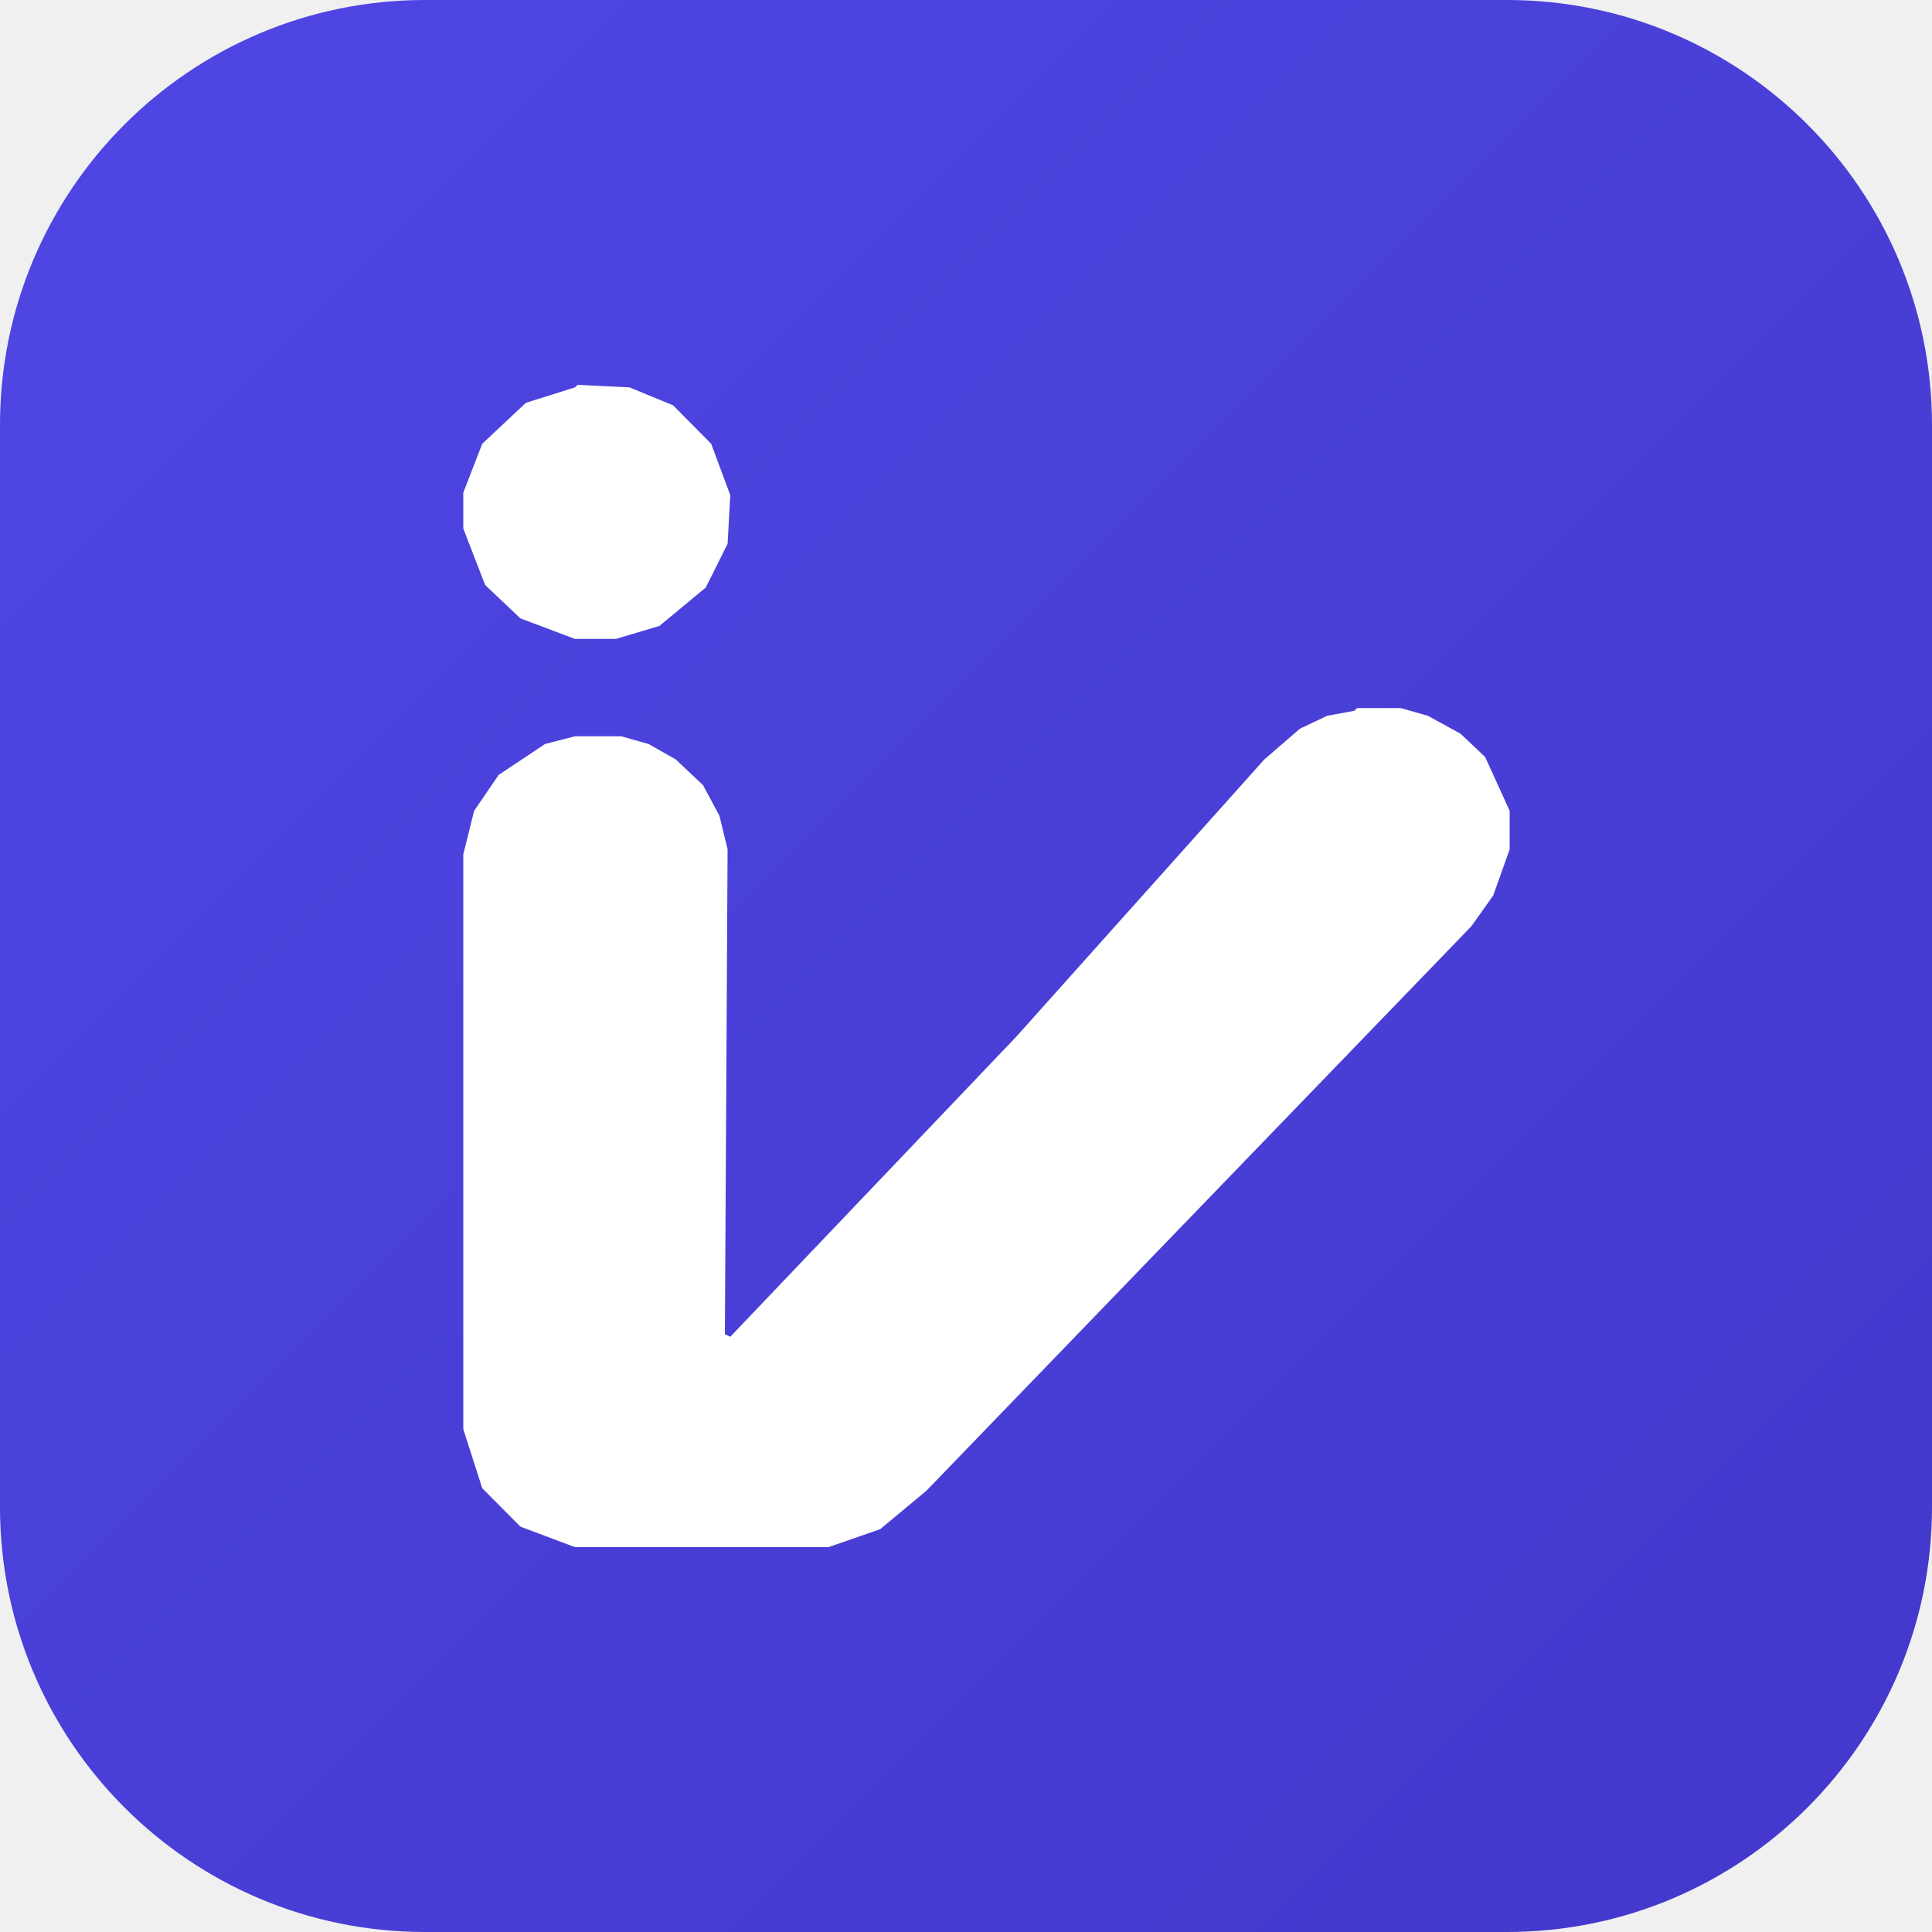
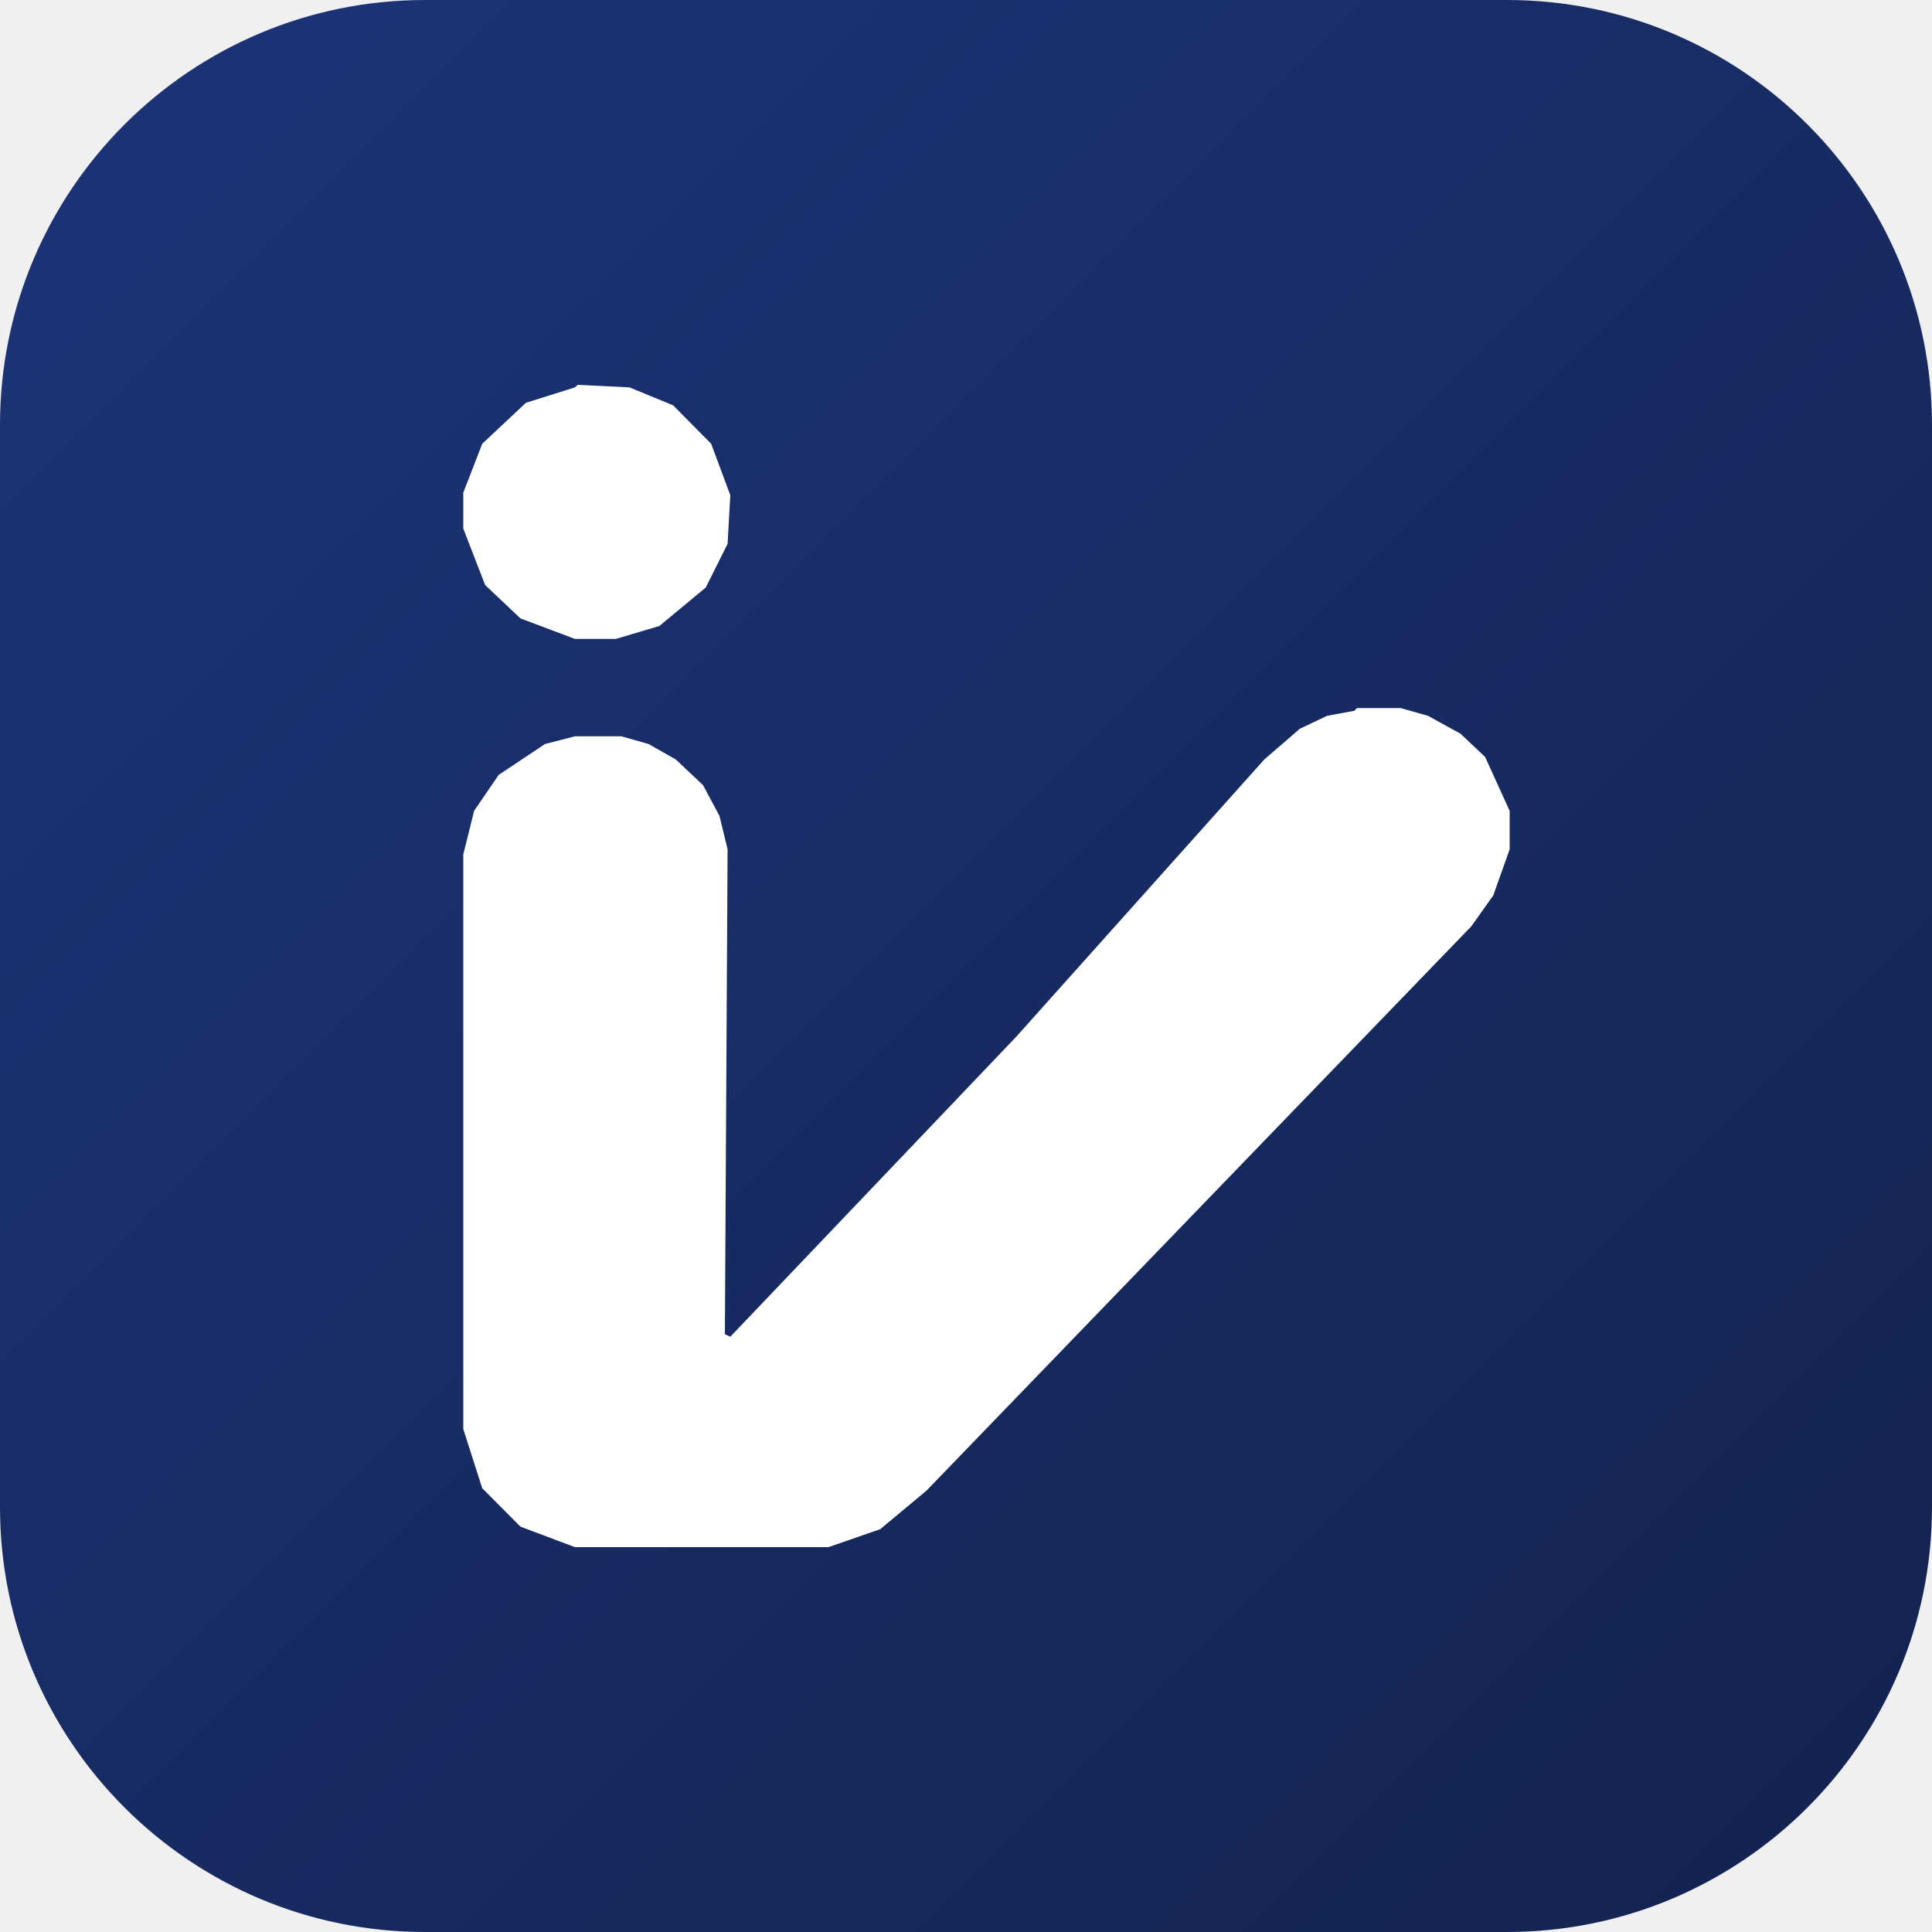
<svg xmlns="http://www.w3.org/2000/svg" width="100" height="100" viewBox="0 0 100 100">
  <defs>
    <linearGradient id="g" x1="0" y1="0" x2="1" y2="1">
-       <stop offset="0" stop-color="#4f46e5" />
-       <stop offset="1" stop-color="#4338ca" />
+       <stop offset="0" stop-color="#1c3478" />
+       <stop offset="1" stop-color="#13234f" />
    </linearGradient>
  </defs>
  <rect width="100" height="100" rx="22" fill="url(#g)" />
  <path d="M70.24 36.65 L72.5 36.65 L73.91 37.05 L75.6 37.98 L76.87 39.18 L78.14 41.97 L78.14 43.96 L77.29 46.35 L76.16 47.94 L47.95 77.16 L45.56 79.15 L42.88 80.08 L29.76 80.08 L26.94 79.02 L24.96 77.03 L23.98 73.97 L23.98 44.22 L24.54 41.97 L25.81 40.11 L28.21 38.51 L29.76 38.11 L32.16 38.11 L33.57 38.51 L34.98 39.31 L36.39 40.64 L37.24 42.23 L37.66 43.96 L37.52 69.06 L37.8 69.19 L52.61 53.65 L65.44 39.31 L67.28 37.72 L68.69 37.05 L70.1 36.79 Z" fill="#fff" />
  <path d="M29.9 19.92 L32.58 20.05 L34.84 20.98 L36.81 22.97 L37.8 25.63 L37.66 28.15 L36.53 30.41 L34.13 32.4 L31.88 33.07 L29.76 33.07 L26.94 32.01 L25.11 30.28 L23.98 27.36 L23.98 25.5 L24.96 22.97 L27.22 20.85 L29.76 20.05 Z" fill="#fff" />
</svg>
